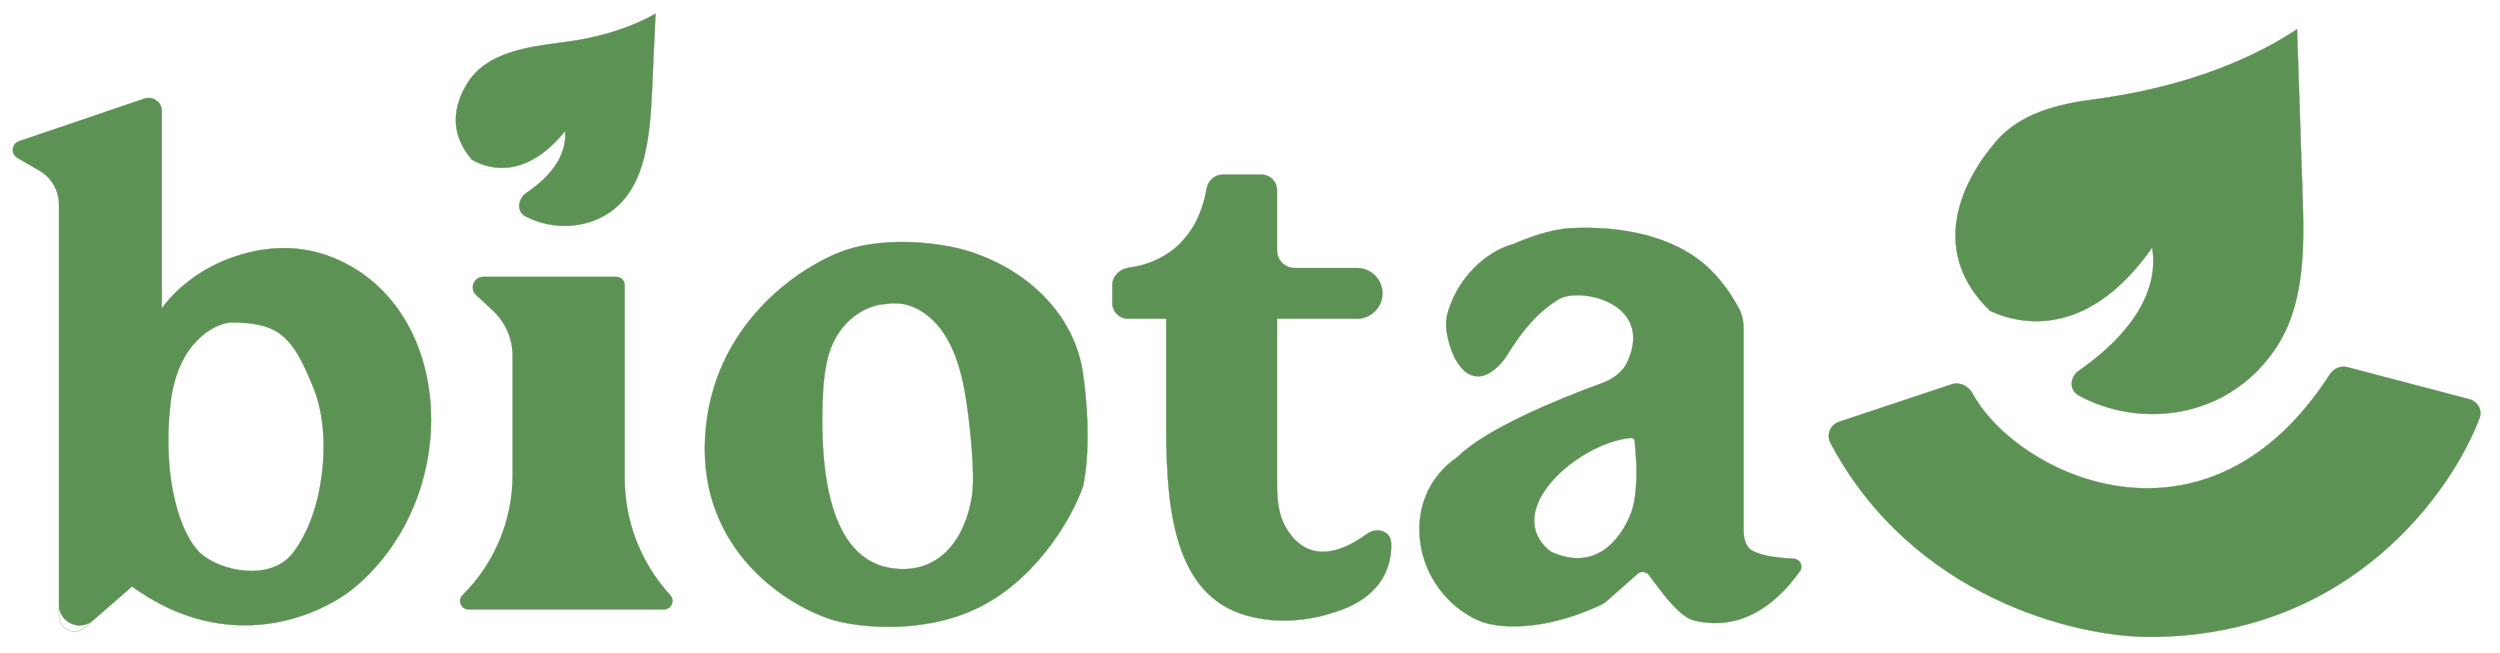
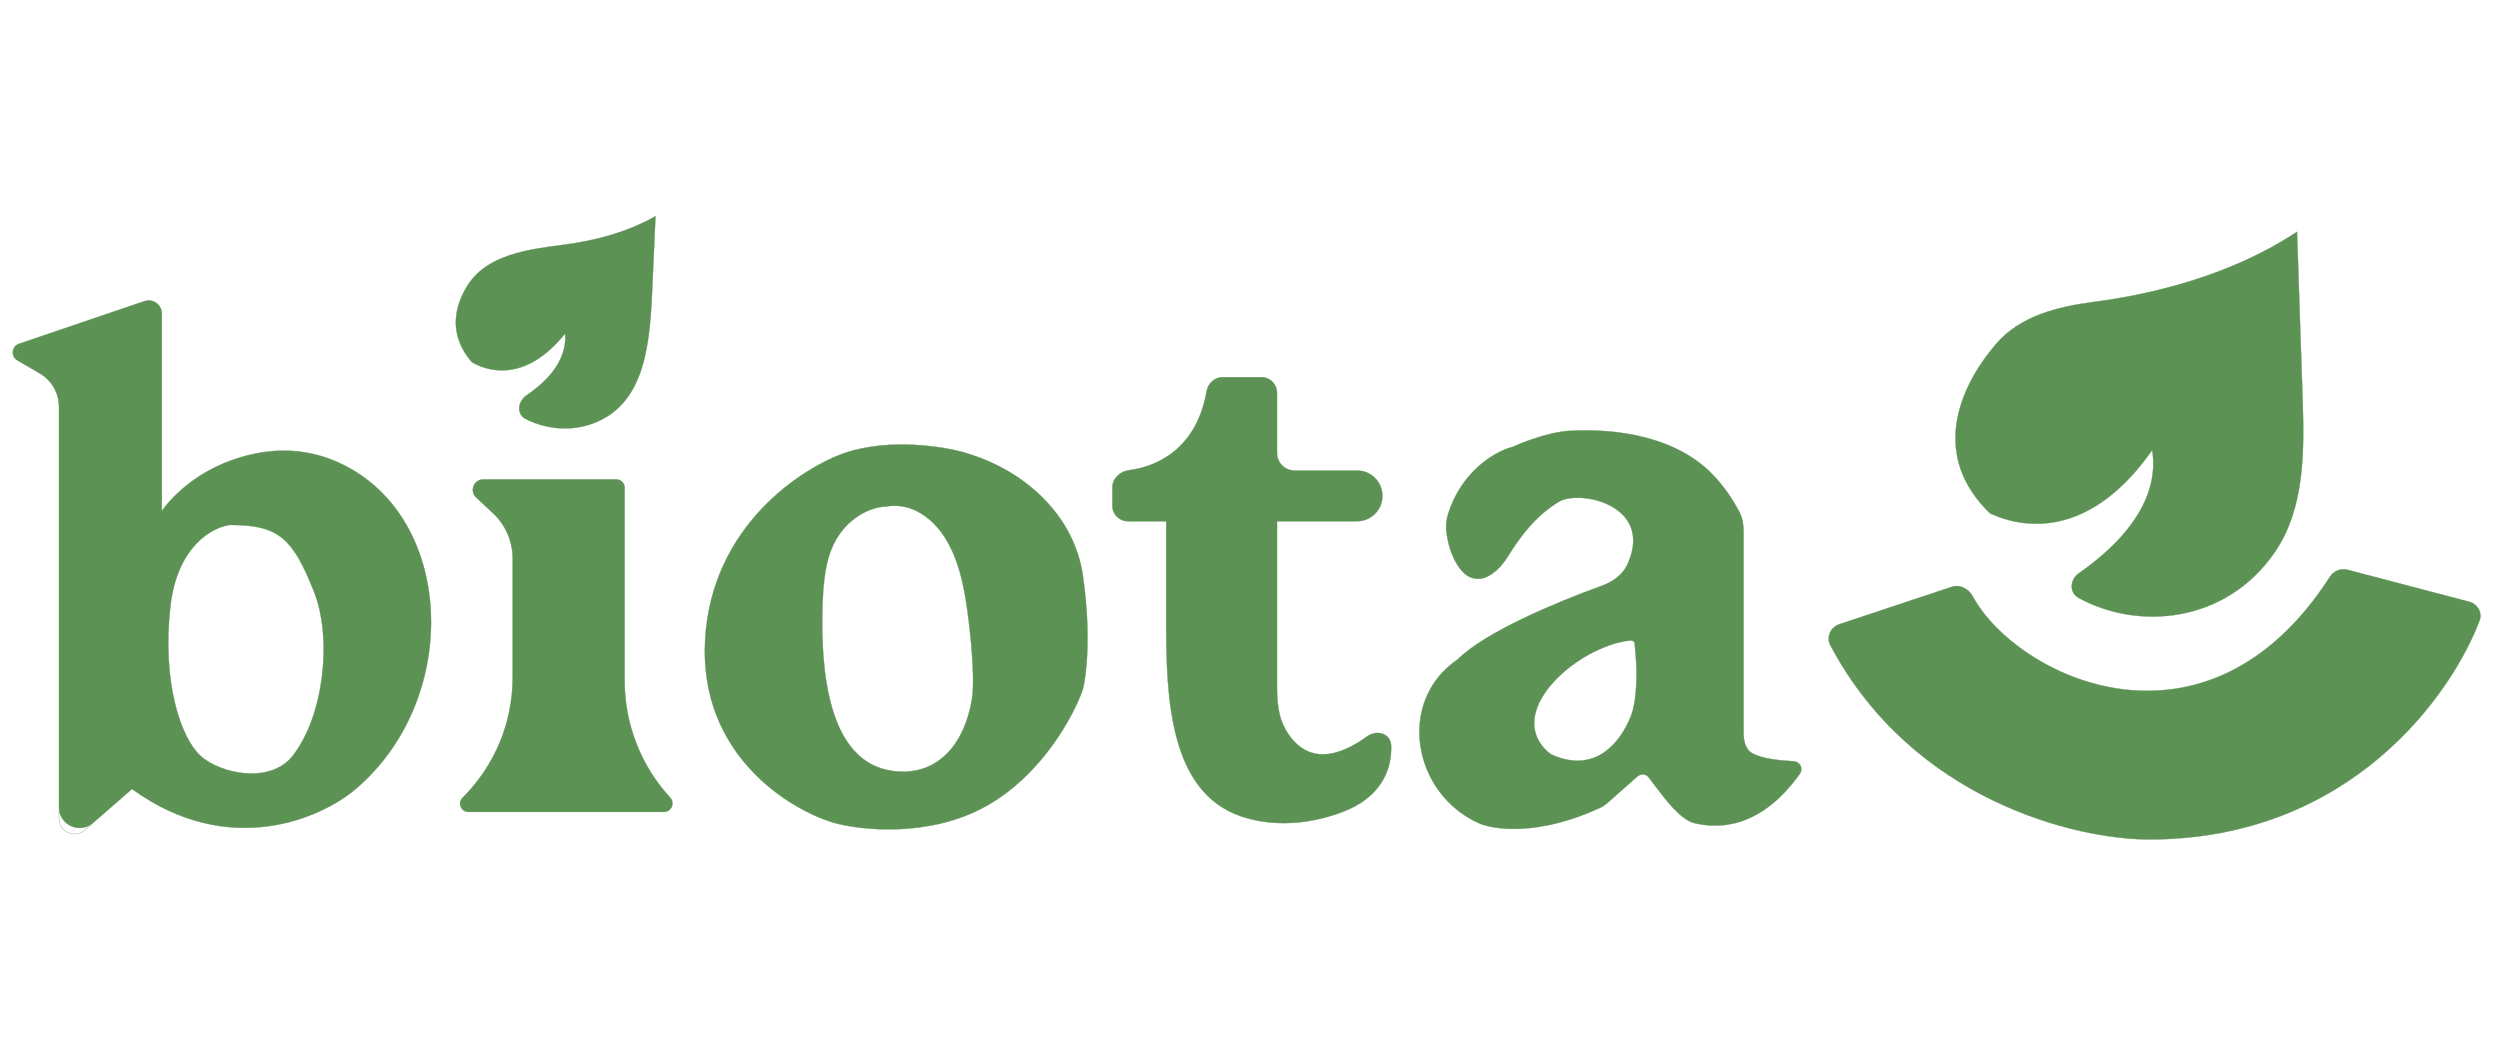
- <svg xmlns="http://www.w3.org/2000/svg" width="8023" height="2093" viewBox="0 0 8023 2093" fill="none">
-   <path d="M7477.09 1201.14C7080.07 1818.5 6472.12 1524.02 6330.49 1263.05C6317.39 1238.87 6289.38 1224.69 6263.27 1233.38L5902.44 1353.42C5874.08 1362.85 5860.28 1394.99 5874.28 1421.39C6137.59 1917.82 6661.13 2043.94 6896.89 2043.94C7546.2 2043.94 7869.32 1574.66 7957.37 1341.7C7967.19 1315.72 7951.19 1288.18 7924.33 1281.12L7533.2 1178.43C7511.82 1172.81 7489.05 1182.53 7477.09 1201.14Z" fill="#5D9255" stroke="#5D9255" />
-   <path fill-rule="evenodd" clip-rule="evenodd" d="M4677.29 1466.67C4480.97 1600.5 4533.91 1896.82 4745.3 1991.49C4797.46 2014.85 4941.45 2031.91 5134.92 1942.45C5143.49 1938.48 5151.46 1933.17 5158.54 1926.91L5255.01 1841.61C5265.83 1832.06 5282.27 1833.29 5291.04 1844.76C5295.58 1850.74 5300.41 1857.17 5305.44 1863.89C5343.26 1914.36 5393 1980.82 5437.4 1991.49C5505.67 2007.92 5644.75 2017.02 5775.76 1833.69C5788.02 1816.54 5777.15 1794.41 5756.13 1793.11C5714.61 1790.53 5659.55 1786.27 5624.62 1767.96C5600.9 1755.53 5595.47 1726.67 5595.47 1699.9V1059.02C5595.47 1035.6 5592.43 1011.96 5581.31 991.33C5562.33 956.033 5532.53 907.734 5487.43 864.04C5374.46 754.556 5198.4 724.477 5041.23 732.301C4956.21 736.537 4855.6 783.774 4855.6 783.774C4789.77 800.229 4687.61 869.771 4647.4 998.864C4642.32 1015.19 4639.66 1032.27 4641.08 1049.31C4644.76 1093.48 4662 1154.81 4698.87 1189.75C4718.14 1208.02 4747.03 1213 4770.96 1201.49C4791.71 1191.49 4816.12 1172.47 4837.21 1138.55C4884.08 1063.18 4931.88 1003.44 5002.66 960.243C5067.89 920.422 5308.08 969.642 5223.57 1159.75C5208.07 1194.54 5175.03 1217.5 5139.2 1230.39C4995.63 1282.07 4765.44 1378.52 4677.29 1466.67ZM5249.08 1574.34C5246.59 1599.95 5242.8 1625.59 5233.28 1649.51C5200.25 1732.51 5119.02 1835.77 4977.83 1770.9C4971.33 1766.43 4964.43 1760.59 4957.76 1753.49C4844.82 1633.21 5034.11 1452.64 5194.07 1412.15C5207.77 1408.68 5221.23 1406.35 5234.18 1405.47C5240.46 1405.06 5245.69 1409.92 5246.19 1416.19L5250.13 1465.54C5253.02 1501.76 5252.67 1538.18 5249.08 1574.34Z" fill="#5D9255" />
-   <path d="M4977.83 1770.9C5119.02 1835.77 5200.25 1732.51 5233.28 1649.51C5242.8 1625.59 5246.59 1599.95 5249.08 1574.34C5252.67 1538.18 5253.02 1501.76 5250.13 1465.54L5246.19 1416.19C5245.69 1409.92 5240.46 1405.06 5234.18 1405.47C5221.23 1406.35 5207.77 1408.68 5194.07 1412.15C5034.11 1452.64 4844.82 1633.21 4957.76 1753.49C4964.43 1760.59 4971.33 1766.43 4977.83 1770.9ZM4977.83 1770.9L4745.3 1991.49M4745.3 1991.49C4533.91 1896.82 4480.97 1600.5 4677.29 1466.67C4765.44 1378.52 4995.63 1282.07 5139.2 1230.39C5175.03 1217.5 5208.07 1194.54 5223.57 1159.75C5308.08 969.642 5067.89 920.422 5002.66 960.243C4931.88 1003.44 4884.08 1063.18 4837.21 1138.55C4816.12 1172.47 4791.71 1191.49 4770.96 1201.49C4747.03 1213 4718.14 1208.02 4698.87 1189.75C4662 1154.81 4644.76 1093.48 4641.08 1049.31C4639.66 1032.27 4642.32 1015.19 4647.4 998.864C4687.61 869.771 4789.77 800.229 4855.6 783.774C4855.6 783.774 4956.21 736.537 5041.23 732.301C5198.4 724.477 5374.46 754.556 5487.43 864.04C5532.53 907.734 5562.33 956.033 5581.31 991.33C5592.43 1011.96 5595.47 1035.6 5595.47 1059.02V1699.9C5595.47 1726.67 5600.9 1755.53 5624.62 1767.96C5659.55 1786.27 5714.61 1790.53 5756.13 1793.11C5777.15 1794.41 5788.02 1816.54 5775.76 1833.69C5644.75 2017.02 5505.67 2007.92 5437.4 1991.49C5393 1980.82 5343.26 1914.36 5305.44 1863.89C5300.41 1857.17 5295.58 1850.74 5291.04 1844.76C5282.27 1833.29 5265.83 1832.06 5255.01 1841.61L5158.54 1926.91C5151.46 1933.17 5143.49 1938.48 5134.92 1942.45C4941.45 2031.91 4797.46 2014.85 4745.3 1991.49Z" stroke="#5D9255" />
-   <path d="M4098.26 1554.11V1022.74H4355.15C4400.07 1022.74 4436.48 986.326 4436.48 941.406C4436.48 896.482 4400.07 860.064 4355.15 860.064H4154.63C4123.5 860.064 4098.26 834.823 4098.26 803.692V610.264C4098.26 582.741 4075.95 560.431 4048.42 560.431H3923.84C3897.79 560.431 3876.48 580.583 3872.05 606.252C3840.95 786.729 3716.49 847.251 3624.02 858.758C3595 862.371 3569.77 885.214 3569.77 914.457V972.911C3569.77 1000.43 3592.09 1022.74 3619.61 1022.74H3742.57V1348.15C3742.57 1589.93 3753.5 1891.41 3982.29 1969.56C4080.85 2003.24 4195.02 1997.52 4304.13 1957.49C4435.29 1909.36 4467.16 1816.51 4464.47 1742.75C4463.06 1704.19 4419.14 1690.53 4387.77 1713C4242.14 1818.31 4164.42 1760.5 4124.96 1690.01C4102.06 1649.11 4098.26 1600.98 4098.26 1554.11Z" fill="#5D9255" stroke="#5D9255" />
-   <path fill-rule="evenodd" clip-rule="evenodd" d="M2715.02 802.177C2572.55 850.585 2282.68 1038.76 2262.82 1404.2C2242.97 1769.64 2530.28 1947.4 2676.42 1990.6C2763.12 2014.8 2981.74 2038.21 3162.62 1938.21C3343.5 1838.21 3446.31 1645.93 3475.11 1562.29C3486.44 1518.79 3502.32 1384.71 3475.11 1196.48C3447.9 1008.24 3294.05 859.555 3094.6 802.177C3027.51 782.877 2857.66 755.857 2715.02 802.177ZM2658.95 1139.49C2692.96 1020.93 2788.54 977.73 2840.01 975.891C2884.87 968.082 2921.86 977.715 2952.82 996.193C3061.17 1060.87 3091.33 1203.34 3107.11 1328.54C3121.92 1446.13 3126.74 1544.94 3119.42 1591.7C3097.84 1729.57 3014.64 1843.54 2865.75 1824.23C2656.2 1797.07 2632.61 1499.03 2639.72 1287.84C2641.59 1232.42 2647.28 1180.21 2658.95 1139.49Z" fill="#5D9255" stroke="#5D9255" />
-   <path d="M1933.57 695.414C1853.44 737.583 1759.89 732.077 1686.85 694.502C1656.28 678.775 1661.6 637.687 1690.09 618.447C1804.43 541.22 1817.51 463.977 1813.53 420.734C1694.97 566.874 1580.85 550.329 1514.68 512.645C1441.13 428.063 1455.23 339.847 1498.68 268.85C1560.74 167.456 1692.03 150.5 1810.12 135.248L1812.65 134.921C1900.6 123.557 2007.53 98.308 2103.64 43.896L2095.11 233.232C2087.35 405.453 2086.13 615.138 1933.57 695.414Z" fill="#5D9255" stroke="#5D9255" />
-   <path d="M1582.2 997.015L1528.11 946.534C1505.88 925.784 1520.56 888.533 1550.97 888.533H1978.09C1992.71 888.533 2004.56 900.384 2004.56 915V1534.6C2004.56 1673.55 2056.75 1807.44 2150.78 1909.73C2166.91 1927.27 2154.47 1955.62 2130.64 1955.62H1503.47C1479.55 1955.62 1467.63 1926.66 1484.62 1909.82C1587.38 1807.96 1645.19 1669.27 1645.19 1524.58V1141.99C1645.19 1087.02 1622.38 1034.52 1582.2 997.015Z" fill="#5D9255" stroke="#5D9255" />
-   <path fill-rule="evenodd" clip-rule="evenodd" d="M463.407 316.53L61.116 453.241C37.232 461.357 33.978 493.805 55.776 506.501L127.253 548.142C165.691 570.532 189.332 611.664 189.332 656.15V1940.79C189.332 1997.56 256.137 2027.98 298.959 1990.7L423.702 1882.1C734.726 2107.83 1030.92 1976.15 1141.52 1882.1C1488.02 1587.42 1459.53 989.635 1073.51 828.788C949.817 777.251 832.273 794.284 738.294 828.788C638.52 865.421 562.042 930.314 519.286 989.635V356.561C519.286 327.599 490.828 307.212 463.407 316.53ZM546.863 1295.7C568.919 1101.58 683.673 1040.8 738.294 1034.67C895.714 1034.67 939.317 1077.87 1007.33 1247.91C1066.05 1394.71 1041.33 1644.96 939.317 1775.48C867.534 1867.3 706.785 1833.38 643.368 1775.48C579.947 1717.58 519.286 1538.35 546.863 1295.7Z" fill="#5D9255" />
-   <path d="M738.294 828.788C638.52 865.421 562.042 930.314 519.286 989.635V356.561C519.286 327.599 490.828 307.212 463.407 316.53L61.116 453.241C37.232 461.357 33.978 493.805 55.776 506.501L127.253 548.142C165.691 570.532 189.332 611.664 189.332 656.15V1940.79M738.294 828.788C832.273 794.284 949.817 777.251 1073.51 828.788C1459.53 989.635 1488.02 1587.42 1141.52 1882.1C1030.92 1976.15 734.726 2107.83 423.702 1882.1L298.959 1990.7M738.294 828.788V1034.67M298.959 1990.7C256.137 2027.98 189.332 1997.56 189.332 1940.79M298.959 1990.7L271.885 2014.27C239.638 2042.34 189.332 2019.44 189.332 1976.68V1940.79M738.294 1034.67C683.673 1040.8 568.919 1101.58 546.863 1295.7C519.286 1538.35 579.947 1717.58 643.368 1775.48C706.785 1833.38 867.534 1867.3 939.317 1775.48C1041.33 1644.96 1066.05 1394.71 1007.33 1247.91C939.317 1077.87 895.714 1034.67 738.294 1034.67Z" stroke="#5D9255" />
-   <path d="M7298.54 1124.63C7141.12 1350.77 6860.96 1373.31 6670.6 1268.71C6640.15 1251.98 6642.49 1209.94 6671 1190.04C6905.36 1026.2 6920.76 874.919 6906.7 794.528C6715.65 1067.16 6509.89 1054.34 6386.65 997.738C6196.39 814.421 6282.36 597.831 6405.89 453.637C6482.58 364.148 6602.73 334.093 6719.58 318.889C6890.01 296.721 7151.78 239.814 7371.59 93.737L7389.08 618.008C7394.91 793.287 7398.7 980.69 7298.54 1124.63Z" fill="#5D9255" stroke="#5D9255" />
+ <svg xmlns="http://www.w3.org/2000/svg" width="8023" height="3393" viewBox="0 0 8023 3393" fill="none">
+   <path d="M7477.09 1851.14C7080.07 2468.5 6472.12 2174.02 6330.49 1913.05C6317.39 1888.87 6289.38 1874.69 6263.27 1883.38L5902.44 2003.42C5874.08 2012.85 5860.28 2044.99 5874.28 2071.39C6137.59 2567.82 6661.13 2693.94 6896.89 2693.94C7546.2 2693.94 7869.32 2224.66 7957.37 1991.7C7967.19 1965.72 7951.19 1938.18 7924.33 1931.12L7533.2 1828.43C7511.82 1822.81 7489.05 1832.53 7477.09 1851.14Z" fill="#5D9255" stroke="#5D9255" />
+   <path fill-rule="evenodd" clip-rule="evenodd" d="M4677.29 2116.67C4480.97 2250.5 4533.91 2546.82 4745.3 2641.49C4797.46 2664.85 4941.45 2681.91 5134.92 2592.45C5143.49 2588.48 5151.46 2583.17 5158.54 2576.91L5255.01 2491.61C5265.83 2482.06 5282.27 2483.29 5291.04 2494.76C5295.58 2500.74 5300.41 2507.17 5305.44 2513.89C5343.26 2564.36 5393 2630.82 5437.4 2641.49C5505.67 2657.92 5644.75 2667.02 5775.76 2483.69C5788.02 2466.54 5777.15 2444.41 5756.13 2443.11C5714.61 2440.53 5659.55 2436.27 5624.62 2417.96C5600.9 2405.53 5595.47 2376.67 5595.47 2349.9V1709.02C5595.47 1685.6 5592.43 1661.96 5581.31 1641.33C5562.33 1606.03 5532.53 1557.73 5487.43 1514.04C5374.46 1404.56 5198.4 1374.48 5041.23 1382.3C4956.21 1386.54 4855.6 1433.77 4855.6 1433.77C4789.77 1450.23 4687.61 1519.77 4647.4 1648.86C4642.32 1665.19 4639.66 1682.27 4641.08 1699.31C4644.76 1743.48 4662 1804.81 4698.87 1839.75C4718.14 1858.02 4747.03 1863 4770.96 1851.49C4791.71 1841.49 4816.12 1822.47 4837.21 1788.55C4884.08 1713.18 4931.88 1653.44 5002.66 1610.24C5067.89 1570.42 5308.08 1619.64 5223.57 1809.75C5208.07 1844.54 5175.03 1867.5 5139.2 1880.39C4995.63 1932.07 4765.44 2028.52 4677.29 2116.67ZM5249.08 2224.34C5246.59 2249.95 5242.8 2275.59 5233.28 2299.51C5200.25 2382.51 5119.02 2485.77 4977.83 2420.9C4971.33 2416.43 4964.43 2410.59 4957.76 2403.49C4844.82 2283.21 5034.11 2102.64 5194.07 2062.15C5207.77 2058.68 5221.23 2056.35 5234.18 2055.47C5240.46 2055.06 5245.69 2059.92 5246.19 2066.19L5250.13 2115.54C5253.02 2151.76 5252.67 2188.18 5249.08 2224.34Z" fill="#5D9255" />
+   <path d="M4977.83 2420.9C5119.02 2485.77 5200.25 2382.51 5233.28 2299.51C5242.8 2275.59 5246.59 2249.95 5249.08 2224.34C5252.67 2188.18 5253.02 2151.76 5250.13 2115.54L5246.19 2066.19C5245.69 2059.92 5240.46 2055.06 5234.18 2055.47C5221.23 2056.35 5207.77 2058.68 5194.07 2062.15C5034.11 2102.64 4844.82 2283.21 4957.76 2403.49C4964.43 2410.59 4971.33 2416.43 4977.83 2420.9ZM4977.83 2420.9L4745.3 2641.49M4745.3 2641.49C4533.91 2546.82 4480.97 2250.5 4677.29 2116.67C4765.44 2028.52 4995.63 1932.07 5139.2 1880.39C5175.03 1867.5 5208.07 1844.54 5223.57 1809.75C5308.08 1619.64 5067.89 1570.42 5002.66 1610.24C4931.88 1653.44 4884.08 1713.18 4837.21 1788.55C4816.12 1822.47 4791.71 1841.49 4770.96 1851.49C4747.03 1863 4718.14 1858.02 4698.87 1839.75C4662 1804.81 4644.76 1743.48 4641.08 1699.31C4639.66 1682.27 4642.32 1665.19 4647.4 1648.86C4687.61 1519.77 4789.77 1450.23 4855.6 1433.77C4855.6 1433.77 4956.21 1386.54 5041.23 1382.3C5198.4 1374.48 5374.46 1404.56 5487.43 1514.04C5532.53 1557.73 5562.33 1606.03 5581.31 1641.33C5592.43 1661.96 5595.47 1685.6 5595.47 1709.02V2349.9C5595.47 2376.67 5600.9 2405.53 5624.62 2417.96C5659.55 2436.27 5714.61 2440.53 5756.13 2443.11C5777.15 2444.41 5788.02 2466.54 5775.76 2483.69C5644.75 2667.02 5505.67 2657.92 5437.4 2641.49C5393 2630.82 5343.26 2564.36 5305.44 2513.89C5300.41 2507.17 5295.58 2500.74 5291.04 2494.76C5282.27 2483.29 5265.83 2482.06 5255.01 2491.61L5158.54 2576.91C5151.46 2583.17 5143.49 2588.48 5134.92 2592.45C4941.45 2681.91 4797.46 2664.85 4745.3 2641.49Z" stroke="#5D9255" />
+   <path d="M4098.26 2204.11V1672.74H4355.15C4400.07 1672.74 4436.48 1636.33 4436.48 1591.41C4436.48 1546.48 4400.07 1510.06 4355.15 1510.06H4154.63C4123.5 1510.06 4098.26 1484.82 4098.26 1453.69V1260.26C4098.26 1232.74 4075.95 1210.43 4048.42 1210.43H3923.84C3897.79 1210.43 3876.48 1230.58 3872.05 1256.25C3840.95 1436.73 3716.49 1497.25 3624.02 1508.76C3595 1512.37 3569.77 1535.21 3569.77 1564.46V1622.91C3569.77 1650.43 3592.09 1672.74 3619.61 1672.74H3742.57V1998.15C3742.57 2239.93 3753.5 2541.41 3982.29 2619.56C4080.85 2653.24 4195.02 2647.52 4304.13 2607.49C4435.29 2559.36 4467.16 2466.51 4464.47 2392.75C4463.06 2354.19 4419.14 2340.53 4387.77 2363C4242.14 2468.31 4164.42 2410.5 4124.96 2340.01C4102.06 2299.11 4098.26 2250.98 4098.26 2204.11Z" fill="#5D9255" stroke="#5D9255" />
+   <path fill-rule="evenodd" clip-rule="evenodd" d="M2715.02 1452.18C2572.55 1500.59 2282.68 1688.76 2262.82 2054.2C2242.97 2419.64 2530.28 2597.4 2676.42 2640.6C2763.12 2664.8 2981.74 2688.21 3162.62 2588.21C3343.5 2488.21 3446.31 2295.93 3475.11 2212.29C3486.44 2168.79 3502.32 2034.71 3475.11 1846.48C3447.9 1658.24 3294.05 1509.56 3094.6 1452.18C3027.51 1432.88 2857.66 1405.86 2715.02 1452.18ZM2658.95 1789.49C2692.96 1670.93 2788.54 1627.73 2840.01 1625.89C2884.87 1618.08 2921.86 1627.72 2952.82 1646.19C3061.17 1710.87 3091.33 1853.34 3107.11 1978.54C3121.92 2096.13 3126.74 2194.94 3119.42 2241.7C3097.84 2379.57 3014.64 2493.54 2865.75 2474.23C2656.2 2447.07 2632.61 2149.03 2639.72 1937.84C2641.59 1882.42 2647.28 1830.21 2658.95 1789.49Z" fill="#5D9255" stroke="#5D9255" />
+   <path d="M1933.57 1345.41C1853.44 1387.58 1759.89 1382.08 1686.85 1344.5C1656.28 1328.77 1661.6 1287.69 1690.09 1268.45C1804.43 1191.22 1817.51 1113.98 1813.53 1070.73C1694.97 1216.87 1580.85 1200.33 1514.68 1162.65C1441.13 1078.06 1455.23 989.847 1498.68 918.85C1560.74 817.456 1692.03 800.5 1810.12 785.248L1812.65 784.921C1900.6 773.557 2007.53 748.308 2103.64 693.896L2095.11 883.232C2087.35 1055.45 2086.13 1265.14 1933.57 1345.41Z" fill="#5D9255" stroke="#5D9255" />
+   <path d="M1582.2 1647.02L1528.11 1596.53C1505.88 1575.78 1520.56 1538.53 1550.97 1538.53H1978.09C1992.71 1538.53 2004.56 1550.38 2004.56 1565V2184.6C2004.56 2323.55 2056.75 2457.44 2150.78 2559.73C2166.91 2577.27 2154.47 2605.62 2130.64 2605.62H1503.47C1479.55 2605.62 1467.63 2576.66 1484.62 2559.82C1587.38 2457.96 1645.19 2319.27 1645.19 2174.58V1791.99C1645.19 1737.02 1622.38 1684.52 1582.2 1647.02Z" fill="#5D9255" stroke="#5D9255" />
+   <path fill-rule="evenodd" clip-rule="evenodd" d="M463.407 966.53L61.116 1103.24C37.232 1111.36 33.978 1143.8 55.776 1156.5L127.253 1198.14C165.691 1220.53 189.332 1261.66 189.332 1306.15V2590.79C189.332 2647.56 256.137 2677.98 298.959 2640.7L423.702 2532.1C734.726 2757.83 1030.92 2626.15 1141.52 2532.1C1488.02 2237.42 1459.53 1639.64 1073.51 1478.79C949.817 1427.25 832.273 1444.28 738.294 1478.79C638.52 1515.42 562.042 1580.31 519.286 1639.64V1006.56C519.286 977.599 490.828 957.212 463.407 966.53ZM546.863 1945.7C568.919 1751.58 683.673 1690.8 738.294 1684.67C895.714 1684.67 939.317 1727.87 1007.33 1897.91C1066.05 2044.71 1041.33 2294.96 939.317 2425.48C867.534 2517.3 706.785 2483.38 643.368 2425.48C579.947 2367.58 519.286 2188.35 546.863 1945.7Z" fill="#5D9255" />
+   <path d="M738.294 1478.79C638.52 1515.42 562.042 1580.31 519.286 1639.64V1006.56C519.286 977.599 490.828 957.212 463.407 966.53L61.116 1103.24C37.232 1111.36 33.978 1143.8 55.776 1156.5L127.253 1198.14C165.691 1220.53 189.332 1261.66 189.332 1306.15V2590.79M738.294 1478.79C832.273 1444.28 949.817 1427.25 1073.51 1478.79C1459.53 1639.64 1488.02 2237.42 1141.52 2532.1C1030.92 2626.15 734.726 2757.83 423.702 2532.1L298.959 2640.7M738.294 1478.79V1684.67M298.959 2640.7C256.137 2677.98 189.332 2647.56 189.332 2590.79M298.959 2640.7L271.885 2664.27C239.638 2692.34 189.332 2669.44 189.332 2626.68V2590.79M738.294 1684.67C683.673 1690.8 568.919 1751.58 546.863 1945.7C519.286 2188.35 579.947 2367.58 643.368 2425.48C706.785 2483.38 867.534 2517.3 939.317 2425.48C1041.33 2294.96 1066.05 2044.71 1007.33 1897.91C939.317 1727.87 895.714 1684.67 738.294 1684.67Z" stroke="#5D9255" />
+   <path d="M7298.54 1774.63C7141.12 2000.77 6860.96 2023.31 6670.6 1918.71C6640.15 1901.98 6642.49 1859.94 6671 1840.04C6905.36 1676.2 6920.76 1524.92 6906.7 1444.53C6715.65 1717.16 6509.89 1704.34 6386.65 1647.74C6196.39 1464.42 6282.36 1247.83 6405.89 1103.64C6482.58 1014.15 6602.73 984.093 6719.58 968.889C6890.01 946.721 7151.78 889.814 7371.59 743.737L7389.08 1268.01C7394.91 1443.29 7398.7 1630.69 7298.54 1774.63Z" fill="#5D9255" stroke="#5D9255" />
</svg>
